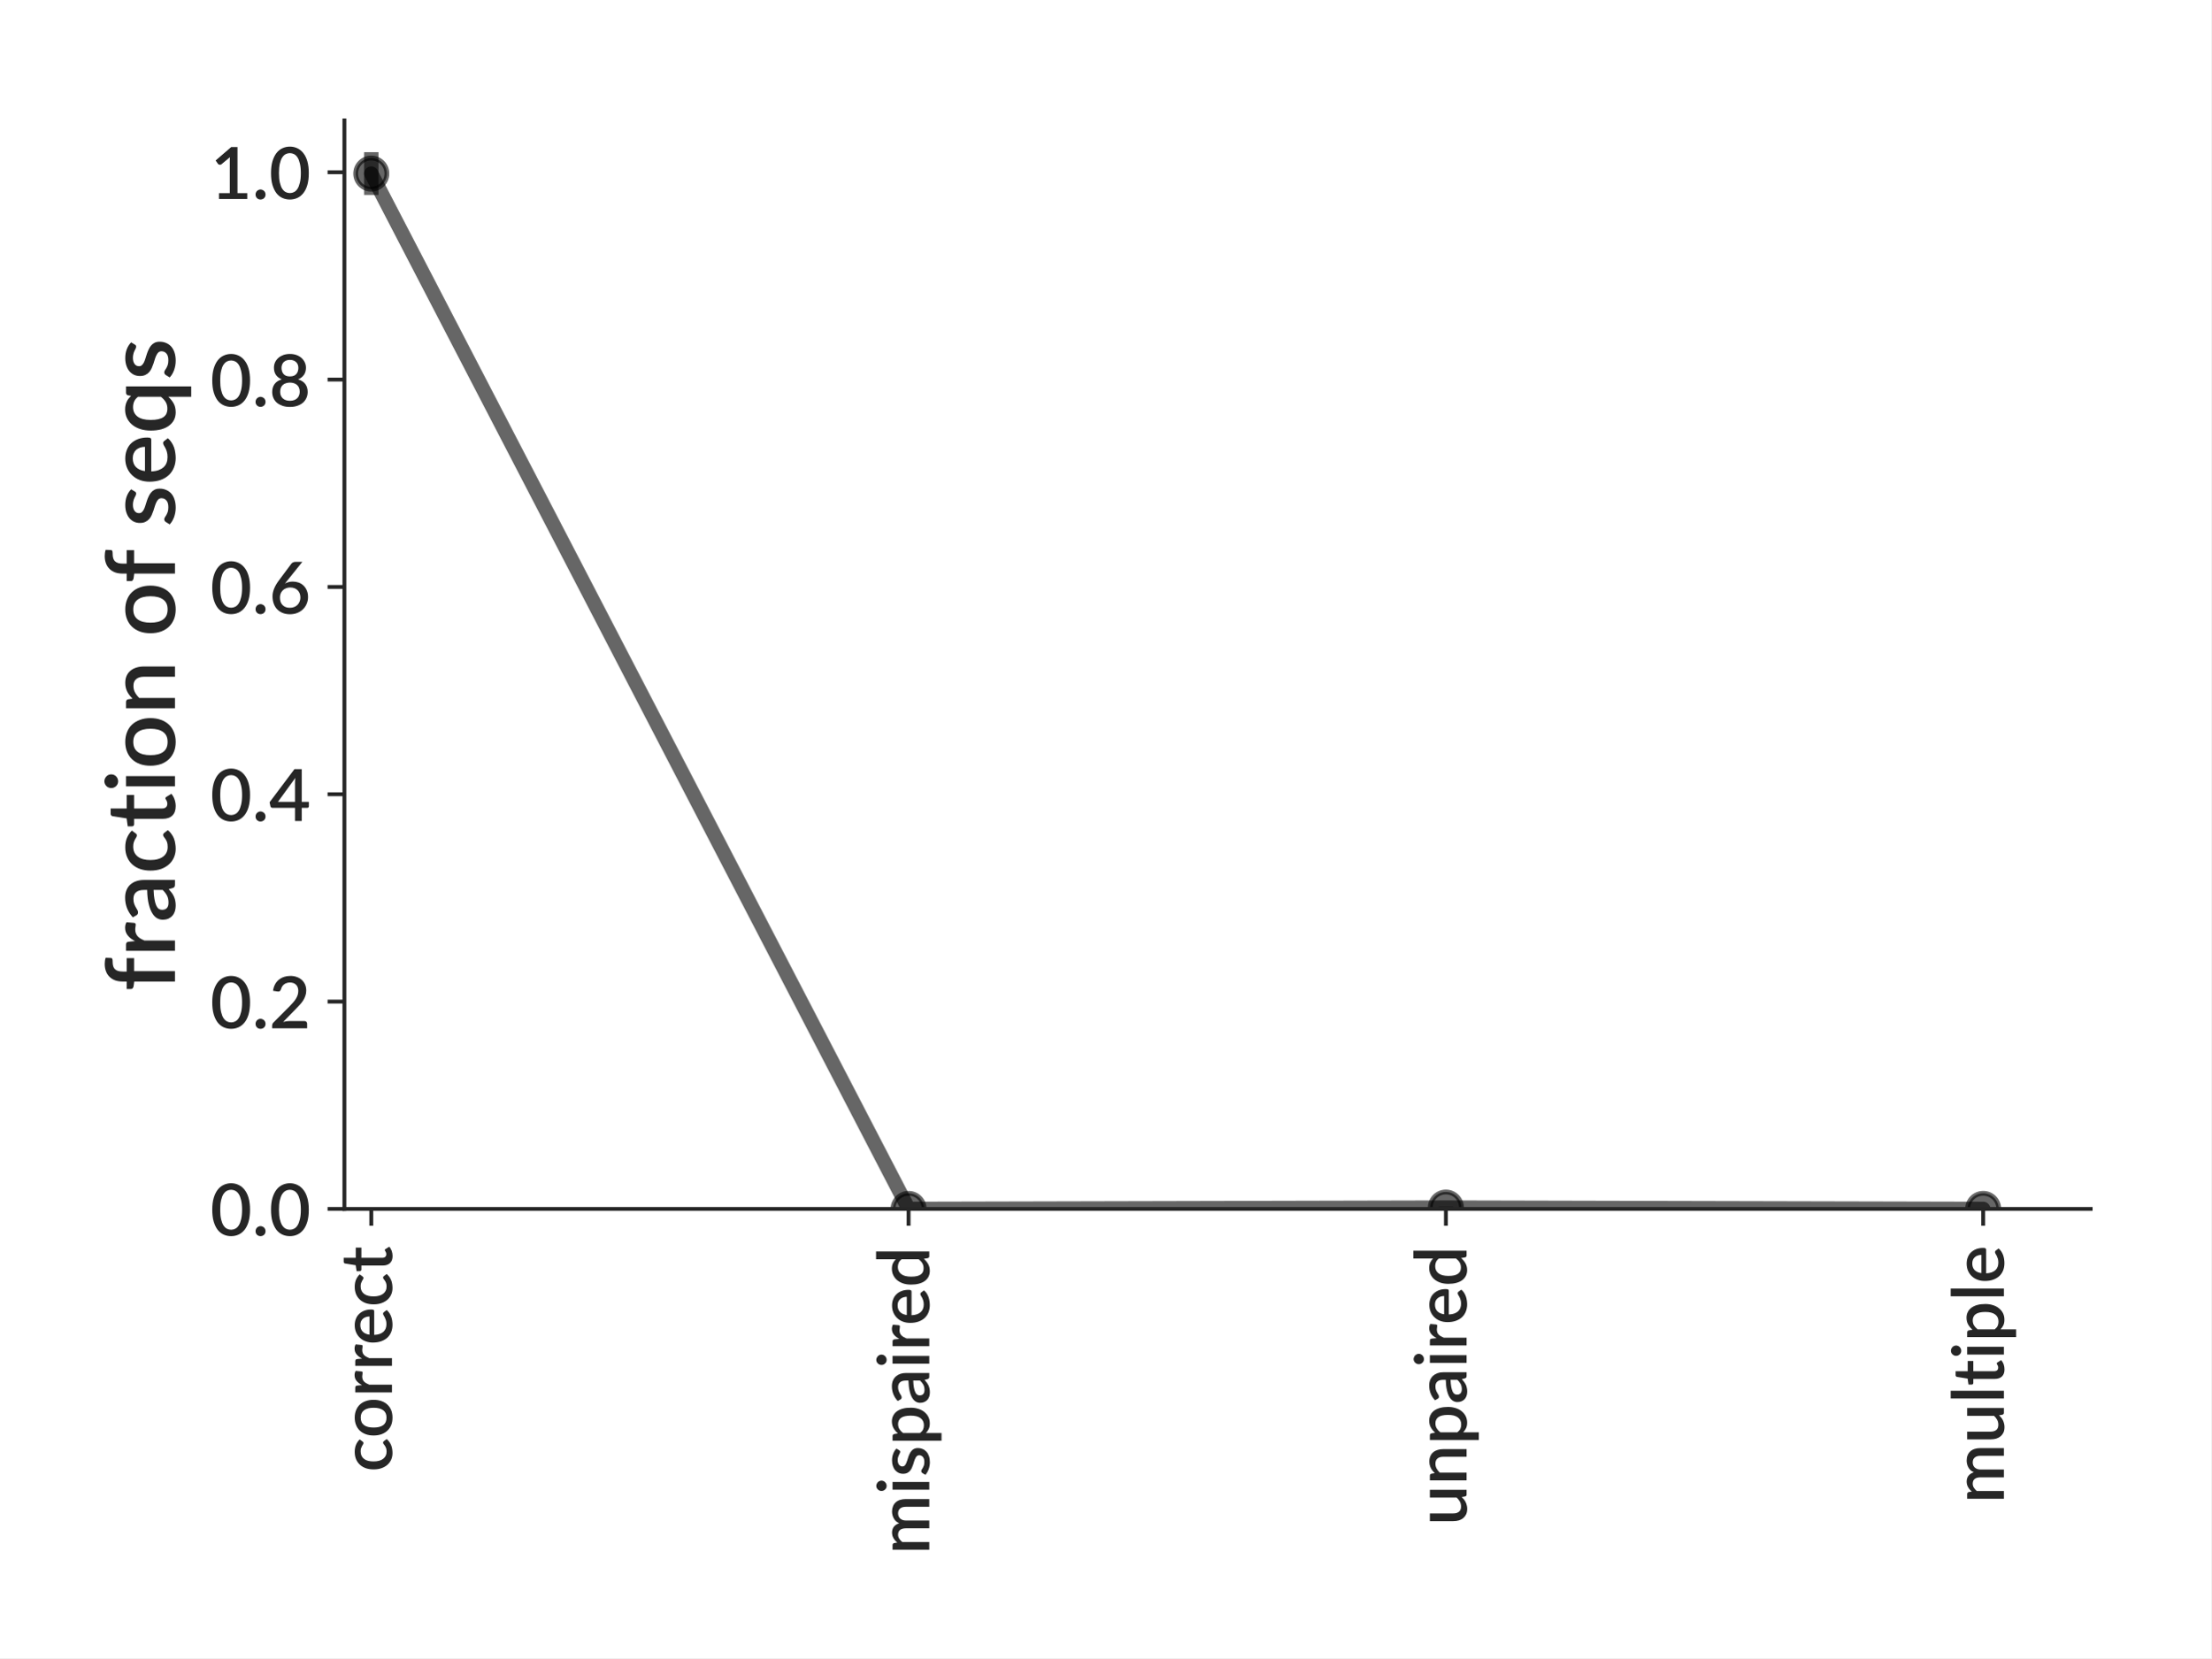
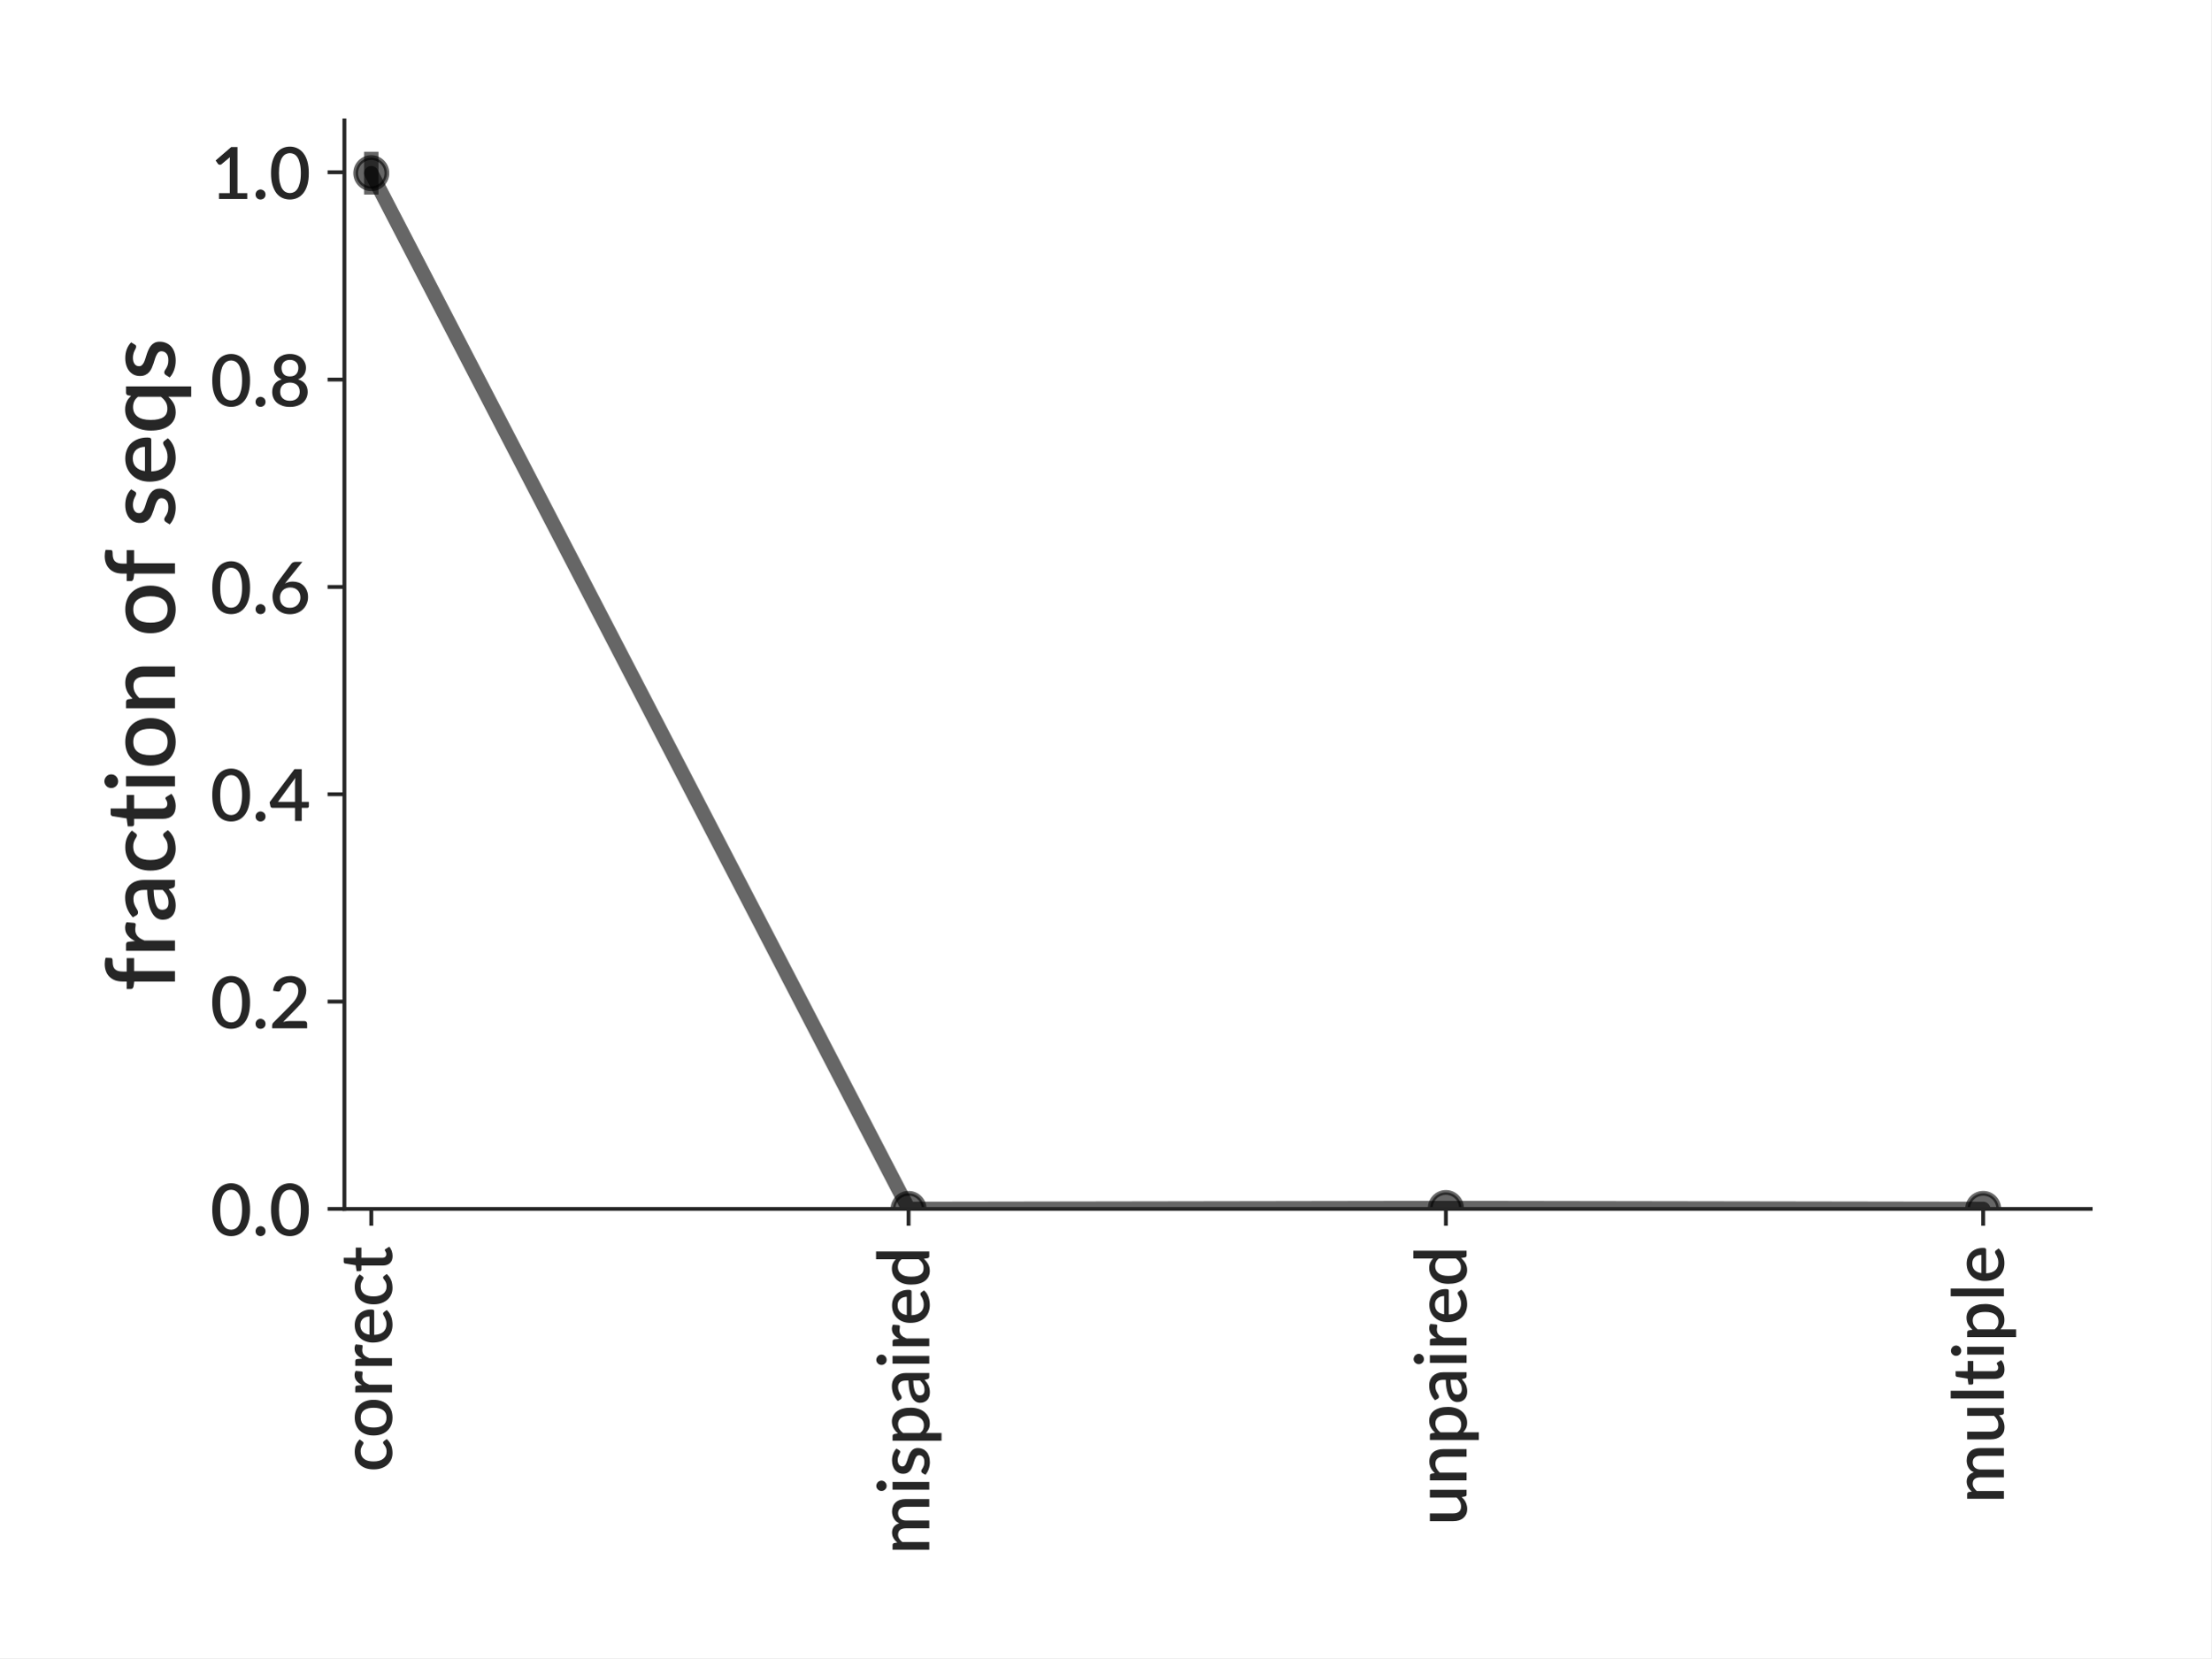
<svg xmlns="http://www.w3.org/2000/svg" xmlns:xlink="http://www.w3.org/1999/xlink" height="345.6pt" version="1.1" viewBox="0 0 460.8 345.6" width="460.8pt">
  <defs>
    <style type="text/css">
*{stroke-linecap:butt;stroke-linejoin:round;}
  </style>
  </defs>
  <g id="figure_1">
    <g id="patch_1">
      <path d="M 0 345.6  L 460.8 345.6  L 460.8 0  L 0 0  z " style="fill:#ffffff;" />
    </g>
    <g id="axes_1">
      <g id="patch_2">
        <path d="M 71.772 251.975  L 435.7 251.975  L 435.7 25.1  L 71.772 25.1  z " style="fill:#ffffff;" />
      </g>
      <g id="matplotlib.axis_1">
        <g id="xtick_1">
          <g id="line2d_1">
            <defs>
-               <path d="M 0 0  L 0 3.5  " id="m016dc7c281" style="stroke:#262626;stroke-width:0.8;" />
+               <path d="M 0 0  L 0 3.5  " id="m0d4d222598" style="stroke:#262626;stroke-width:0.8;" />
            </defs>
            <g>
-               <use style="fill:#262626;stroke:#262626;stroke-width:0.8;" x="77.371" xlink:href="#m016dc7c281" y="251.975" />
+               <use style="fill:#262626;stroke:#262626;stroke-width:0.8;" x="77.371" xlink:href="#m0d4d222598" y="251.975" />
            </g>
          </g>
          <g id="text_1">
            <text style="fill:#262626;font-family:Lato;font-size:15px;font-style:normal;font-weight:600;" transform="translate(81.68679 306.832)rotate(-90)">correct</text>
          </g>
        </g>
        <g id="xtick_2">
          <g id="line2d_2">
            <g>
-               <use style="fill:#262626;stroke:#262626;stroke-width:0.8;" x="189.349" xlink:href="#m016dc7c281" y="251.975" />
+               <use style="fill:#262626;stroke:#262626;stroke-width:0.8;" x="189.349" xlink:href="#m0d4d222598" y="251.975" />
            </g>
          </g>
          <g id="text_2">
            <text style="fill:#262626;font-family:Lato;font-size:15px;font-style:normal;font-weight:600;" transform="translate(193.6647 324)rotate(-90)">mispaired</text>
          </g>
        </g>
        <g id="xtick_3">
          <g id="line2d_3">
            <g>
-               <use style="fill:#262626;stroke:#262626;stroke-width:0.8;" x="301.327" xlink:href="#m016dc7c281" y="251.975" />
+               <use style="fill:#262626;stroke:#262626;stroke-width:0.8;" x="301.327" xlink:href="#m0d4d222598" y="251.975" />
            </g>
          </g>
          <g id="text_3">
            <text style="fill:#262626;font-family:Lato;font-size:15px;font-style:normal;font-weight:600;" transform="translate(305.6426 317.9555)rotate(-90)">unpaired</text>
          </g>
        </g>
        <g id="xtick_4">
          <g id="line2d_4">
            <g>
-               <use style="fill:#262626;stroke:#262626;stroke-width:0.8;" x="413.304" xlink:href="#m016dc7c281" y="251.975" />
+               <use style="fill:#262626;stroke:#262626;stroke-width:0.8;" x="413.304" xlink:href="#m0d4d222598" y="251.975" />
            </g>
          </g>
          <g id="text_4">
            <text style="fill:#262626;font-family:Lato;font-size:15px;font-style:normal;font-weight:600;" transform="translate(417.6204 313.3734)rotate(-90)">multiple</text>
          </g>
        </g>
      </g>
      <g id="matplotlib.axis_2">
        <g id="ytick_1">
          <g id="line2d_5">
            <defs>
-               <path d="M 0 0  L -3.5 0  " id="m23aa7dc267" style="stroke:#262626;stroke-width:0.8;" />
+               <path d="M 0 0  L -3.5 0  " id="m9fb0e1c86f" style="stroke:#262626;stroke-width:0.8;" />
            </defs>
            <g>
-               <use style="fill:#262626;stroke:#262626;stroke-width:0.8;" x="71.772" xlink:href="#m23aa7dc267" y="251.975" />
+               <use style="fill:#262626;stroke:#262626;stroke-width:0.8;" x="71.772" xlink:href="#m9fb0e1c86f" y="251.975" />
            </g>
          </g>
          <g id="text_5">
            <text style="fill:#262626;font-family:Lato;font-size:15px;font-style:normal;font-weight:600;text-anchor:end;" transform="rotate(-0, 64.77187, 257.5473)" x="64.772" y="257.547">0.0</text>
          </g>
        </g>
        <g id="ytick_2">
          <g id="line2d_6">
            <g>
-               <use style="fill:#262626;stroke:#262626;stroke-width:0.8;" x="71.772" xlink:href="#m23aa7dc267" y="208.761" />
+               <use style="fill:#262626;stroke:#262626;stroke-width:0.8;" x="71.772" xlink:href="#m9fb0e1c86f" y="208.761" />
            </g>
          </g>
          <g id="text_6">
            <text style="fill:#262626;font-family:Lato;font-size:15px;font-style:normal;font-weight:600;text-anchor:end;" transform="rotate(-0, 64.77187, 214.333)" x="64.772" y="214.333">0.2</text>
          </g>
        </g>
        <g id="ytick_3">
          <g id="line2d_7">
            <g>
-               <use style="fill:#262626;stroke:#262626;stroke-width:0.8;" x="71.772" xlink:href="#m23aa7dc267" y="165.546" />
+               <use style="fill:#262626;stroke:#262626;stroke-width:0.8;" x="71.772" xlink:href="#m9fb0e1c86f" y="165.546" />
            </g>
          </g>
          <g id="text_7">
            <text style="fill:#262626;font-family:Lato;font-size:15px;font-style:normal;font-weight:600;text-anchor:end;" transform="rotate(-0, 64.77187, 171.1187)" x="64.772" y="171.119">0.4</text>
          </g>
        </g>
        <g id="ytick_4">
          <g id="line2d_8">
            <g>
-               <use style="fill:#262626;stroke:#262626;stroke-width:0.8;" x="71.772" xlink:href="#m23aa7dc267" y="122.332" />
+               <use style="fill:#262626;stroke:#262626;stroke-width:0.8;" x="71.772" xlink:href="#m9fb0e1c86f" y="122.332" />
            </g>
          </g>
          <g id="text_8">
            <text style="fill:#262626;font-family:Lato;font-size:15px;font-style:normal;font-weight:600;text-anchor:end;" transform="rotate(-0, 64.77187, 127.9044)" x="64.772" y="127.904">0.6</text>
          </g>
        </g>
        <g id="ytick_5">
          <g id="line2d_9">
            <g>
-               <use style="fill:#262626;stroke:#262626;stroke-width:0.8;" x="71.772" xlink:href="#m23aa7dc267" y="79.118" />
+               <use style="fill:#262626;stroke:#262626;stroke-width:0.8;" x="71.772" xlink:href="#m9fb0e1c86f" y="79.118" />
            </g>
          </g>
          <g id="text_9">
            <text style="fill:#262626;font-family:Lato;font-size:15px;font-style:normal;font-weight:600;text-anchor:end;" transform="rotate(-0, 64.77187, 84.69012)" x="64.772" y="84.69">0.8</text>
          </g>
        </g>
        <g id="ytick_6">
          <g id="line2d_10">
            <g>
-               <use style="fill:#262626;stroke:#262626;stroke-width:0.8;" x="71.772" xlink:href="#m23aa7dc267" y="35.904" />
+               <use style="fill:#262626;stroke:#262626;stroke-width:0.8;" x="71.772" xlink:href="#m9fb0e1c86f" y="35.904" />
            </g>
          </g>
          <g id="text_10">
            <text style="fill:#262626;font-family:Lato;font-size:15px;font-style:normal;font-weight:600;text-anchor:end;" transform="rotate(-0, 64.77187, 41.47584)" x="64.772" y="41.476">1.0</text>
          </g>
        </g>
        <g id="text_11">
          <text style="fill:#262626;font-family:Lato;font-size:20px;font-style:normal;font-weight:600;text-anchor:middle;" transform="rotate(-90, 36.45938, 138.5375)" x="36.459" y="138.537">fraction of seqs</text>
        </g>
      </g>
      <g id="LineCollection_1">
-         <path clip-path="url(#p6399956ae1)" d="M 77.371 40.641  L 77.371 31.719  " style="fill:none;stroke:#000000;stroke-opacity:0.6;stroke-width:3;" />
-         <path clip-path="url(#p6399956ae1)" d="M 189.349 251.975  L 189.349 251.975  " style="fill:none;stroke:#000000;stroke-opacity:0.6;stroke-width:3;" />
-         <path clip-path="url(#p6399956ae1)" d="M 301.327 251.858  L 301.327 251.539  " style="fill:none;stroke:#000000;stroke-opacity:0.6;stroke-width:3;" />
-         <path clip-path="url(#p6399956ae1)" d="M 413.304 251.975  L 413.304 251.975  " style="fill:none;stroke:#000000;stroke-opacity:0.6;stroke-width:3;" />
+         <path clip-path="url(#paeb45a19c2)" d="M 77.371 40.549  L 77.371 31.627  " style="fill:none;stroke:#000000;stroke-opacity:0.6;stroke-width:3;" />
+         <path clip-path="url(#paeb45a19c2)" d="M 189.349 251.975  L 189.349 251.975  " style="fill:none;stroke:#000000;stroke-opacity:0.6;stroke-width:3;" />
+         <path clip-path="url(#paeb45a19c2)" d="M 301.327 251.921  L 301.327 251.66  " style="fill:none;stroke:#000000;stroke-opacity:0.6;stroke-width:3;" />
+         <path clip-path="url(#paeb45a19c2)" d="M 413.304 251.975  L 413.304 251.975  " style="fill:none;stroke:#000000;stroke-opacity:0.6;stroke-width:3;" />
      </g>
      <g id="line2d_11">
-         <path clip-path="url(#p6399956ae1)" d="M 77.371 36.18  L 189.349 251.975  L 301.327 251.698  L 413.304 251.975  " style="fill:none;stroke:#000000;stroke-linecap:round;stroke-opacity:0.6;stroke-width:3;" />
+         <path clip-path="url(#paeb45a19c2)" d="M 77.371 36.088  L 189.349 251.975  L 301.327 251.791  L 413.304 251.975  " style="fill:none;stroke:#000000;stroke-linecap:round;stroke-opacity:0.6;stroke-width:3;" />
        <defs>
-           <path d="M 0 3.25  C 0.862 3.25 1.689 2.908 2.298 2.298  C 2.908 1.689 3.25 0.862 3.25 0  C 3.25 -0.862 2.908 -1.689 2.298 -2.298  C 1.689 -2.908 0.862 -3.25 0 -3.25  C -0.862 -3.25 -1.689 -2.908 -2.298 -2.298  C -2.908 -1.689 -3.25 -0.862 -3.25 0  C -3.25 0.862 -2.908 1.689 -2.298 2.298  C -1.689 2.908 -0.862 3.25 0 3.25  z " id="me0bd1023a9" style="stroke:#000000;stroke-opacity:0.6;" />
+           <path d="M 0 3.25  C 0.862 3.25 1.689 2.908 2.298 2.298  C 2.908 1.689 3.25 0.862 3.25 0  C 3.25 -0.862 2.908 -1.689 2.298 -2.298  C 1.689 -2.908 0.862 -3.25 0 -3.25  C -0.862 -3.25 -1.689 -2.908 -2.298 -2.298  C -2.908 -1.689 -3.25 -0.862 -3.25 0  C -3.25 0.862 -2.908 1.689 -2.298 2.298  C -1.689 2.908 -0.862 3.25 0 3.25  z " id="md4bc6c94a0" style="stroke:#000000;stroke-opacity:0.6;" />
        </defs>
-         <g clip-path="url(#p6399956ae1)">
-           <use style="fill-opacity:0.6;stroke:#000000;stroke-opacity:0.6;" x="77.371" xlink:href="#me0bd1023a9" y="36.18" />
-           <use style="fill-opacity:0.6;stroke:#000000;stroke-opacity:0.6;" x="189.349" xlink:href="#me0bd1023a9" y="251.975" />
-           <use style="fill-opacity:0.6;stroke:#000000;stroke-opacity:0.6;" x="301.327" xlink:href="#me0bd1023a9" y="251.698" />
-           <use style="fill-opacity:0.6;stroke:#000000;stroke-opacity:0.6;" x="413.304" xlink:href="#me0bd1023a9" y="251.975" />
+         <g clip-path="url(#paeb45a19c2)">
+           <use style="fill-opacity:0.6;stroke:#000000;stroke-opacity:0.6;" x="77.371" xlink:href="#md4bc6c94a0" y="36.088" />
+           <use style="fill-opacity:0.6;stroke:#000000;stroke-opacity:0.6;" x="189.349" xlink:href="#md4bc6c94a0" y="251.975" />
+           <use style="fill-opacity:0.6;stroke:#000000;stroke-opacity:0.6;" x="301.327" xlink:href="#md4bc6c94a0" y="251.791" />
+           <use style="fill-opacity:0.6;stroke:#000000;stroke-opacity:0.6;" x="413.304" xlink:href="#md4bc6c94a0" y="251.975" />
        </g>
      </g>
      <g id="patch_3">
        <path d="M 71.772 251.975  L 71.772 25.1  " style="fill:none;stroke:#262626;stroke-linecap:square;stroke-linejoin:miter;stroke-width:0.8;" />
      </g>
      <g id="patch_4">
        <path d="M 71.772 251.975  L 435.7 251.975  " style="fill:none;stroke:#262626;stroke-linecap:square;stroke-linejoin:miter;stroke-width:0.8;" />
      </g>
    </g>
  </g>
  <defs>
-     <clipPath id="p6399956ae1">
+     <clipPath id="paeb45a19c2">
      <rect height="226.875" width="363.928" x="71.772" y="25.1" />
    </clipPath>
  </defs>
</svg>
